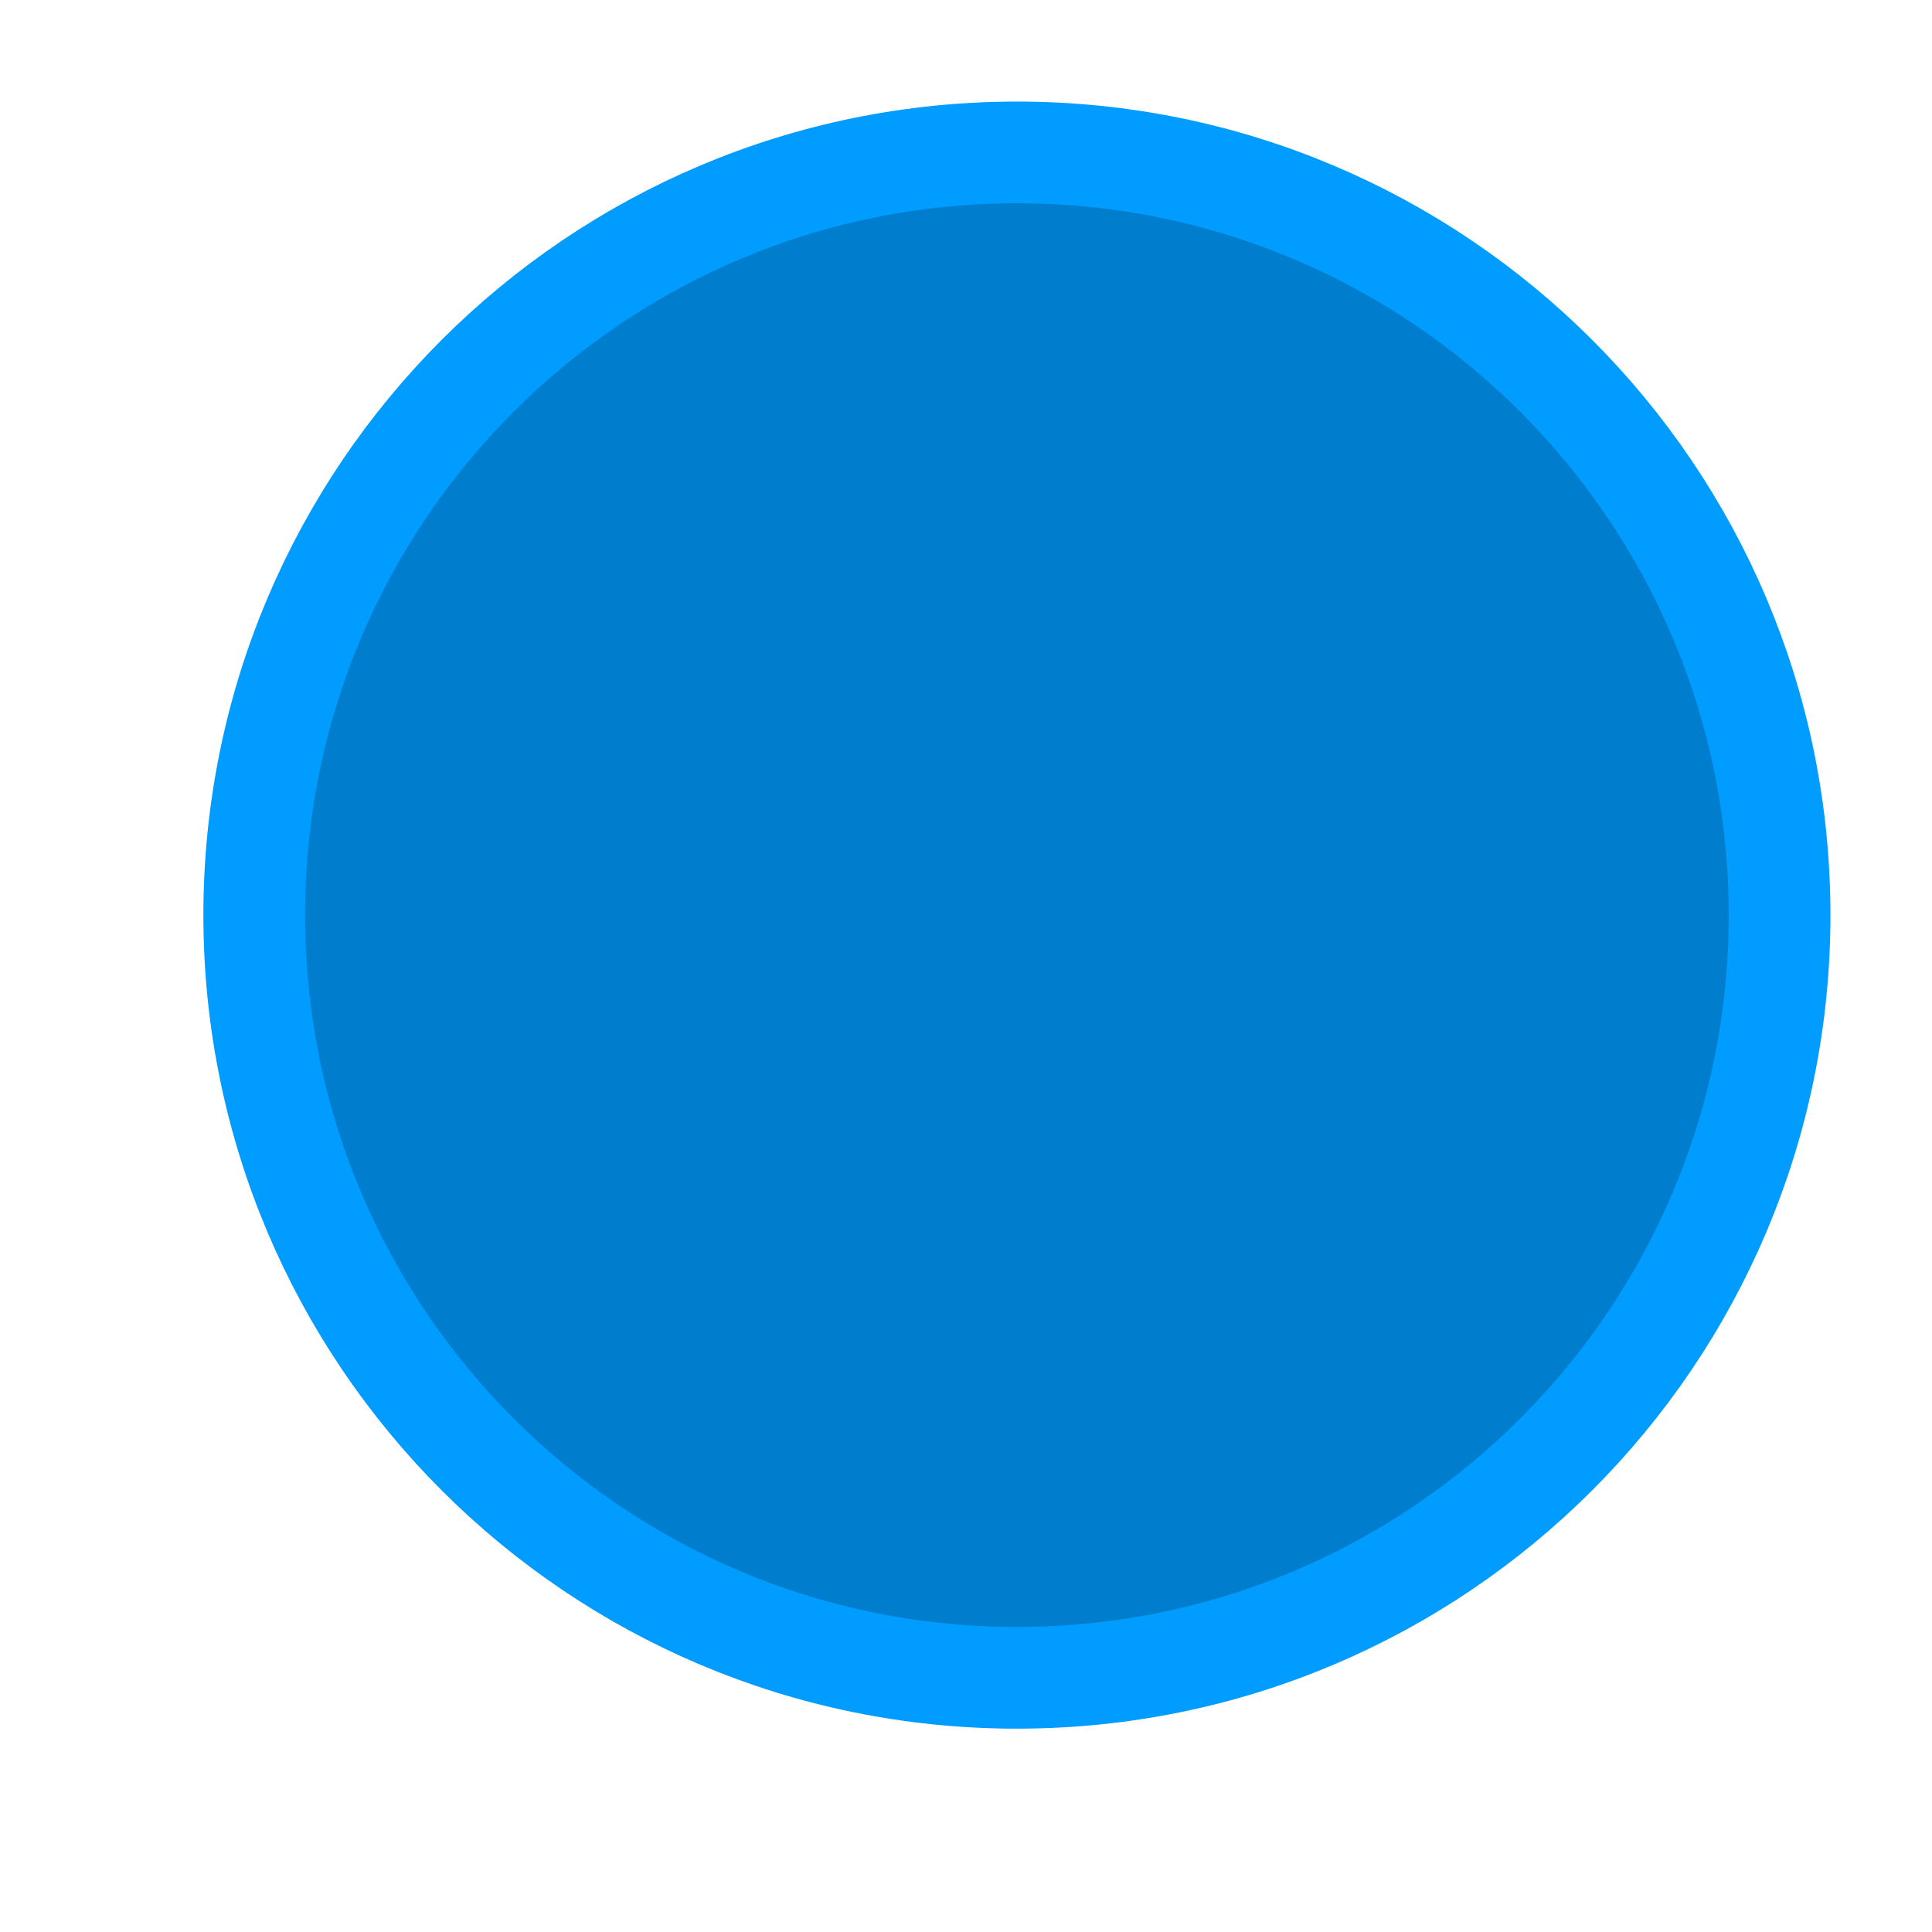
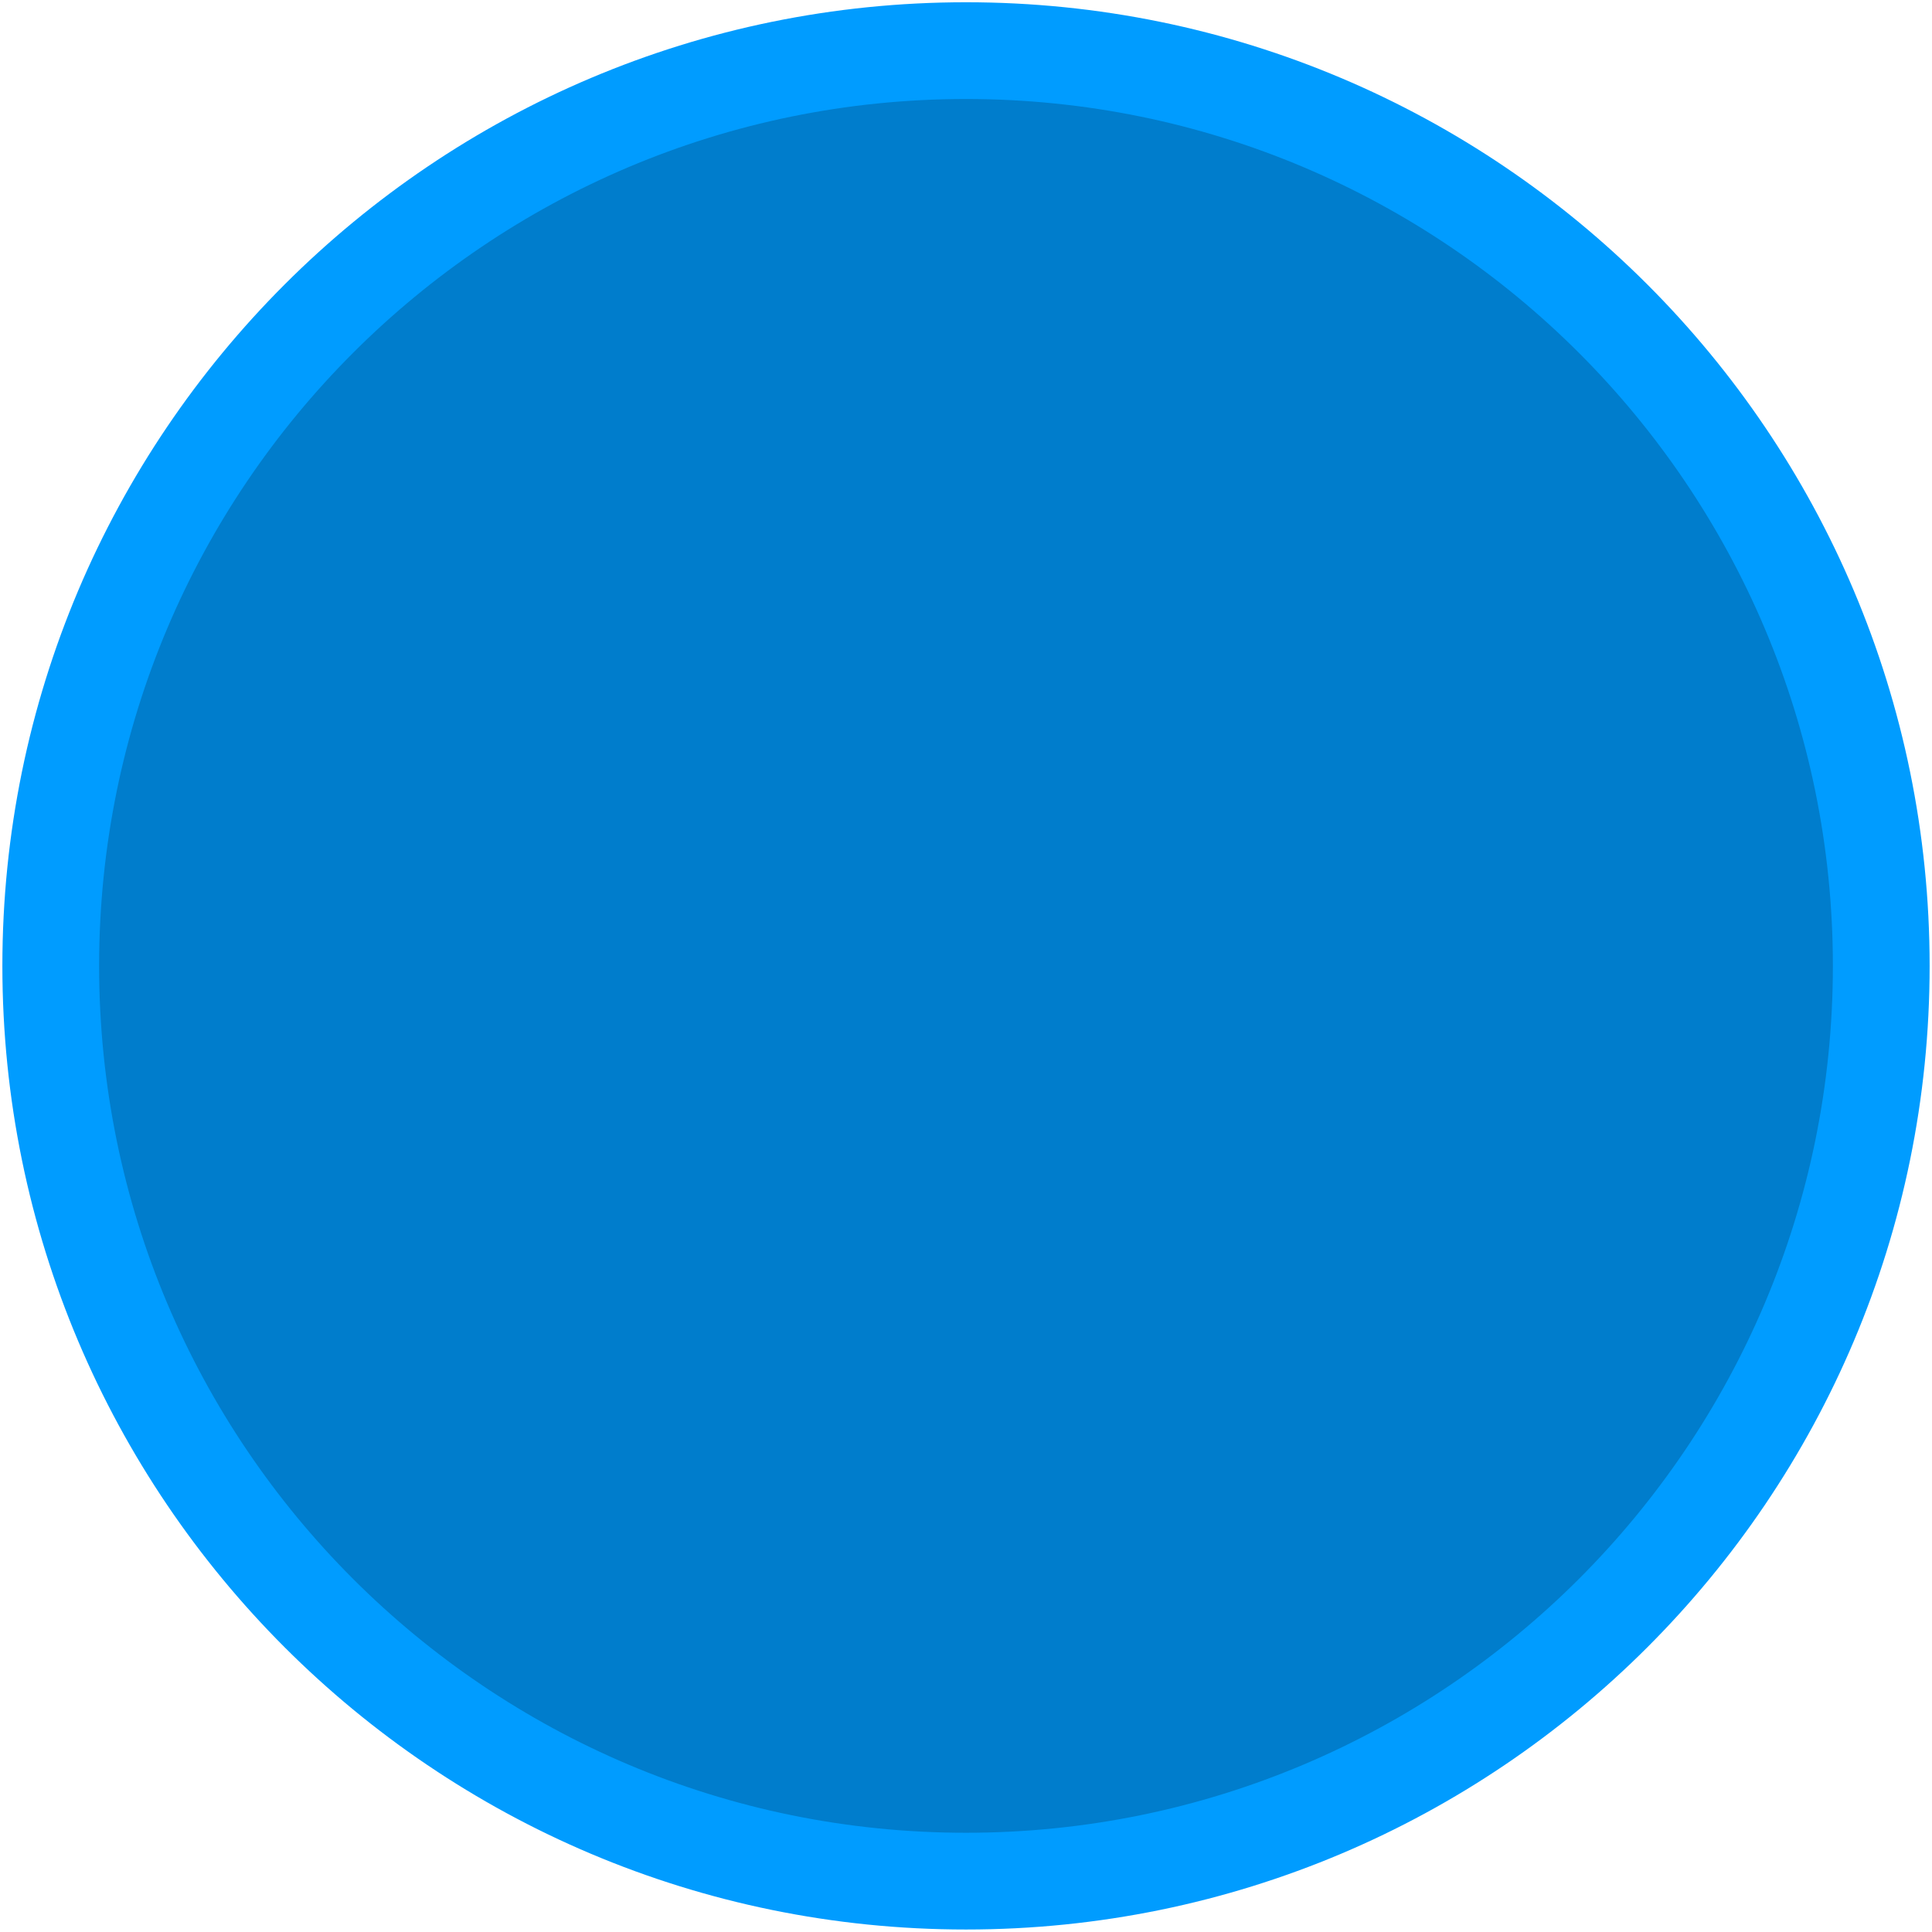
- <svg xmlns="http://www.w3.org/2000/svg" id="svg8" version="1.1" viewBox="0 0 5.027 5.027" height="19" width="19">
+ <svg xmlns="http://www.w3.org/2000/svg" id="svg8" version="1.1" viewBox="0 0 5.292 5.292" height="20" width="20">
  <defs id="defs2" />
-   <g transform="matrix(0.8021109,0,0,0.8021264,0.5235831,-233.728)" id="layer1">
-     <circle r="2.474" cy="294.354" cx="2.646" id="path815" style="opacity:1;fill:#007dcc;fill-opacity:1;stroke:#009cff;stroke-width:0.33;stroke-linecap:round;stroke-linejoin:miter;stroke-miterlimit:4;stroke-dasharray:none;stroke-opacity:1;paint-order:markers fill stroke" />
+   <g transform="translate(0,-291.7083)" id="layer1">
+     <circle cy="294.354" cx="2.646" id="path815" style="opacity:1;fill:#007dcc;fill-opacity:1;stroke:#009cff;stroke-width:0.265;stroke-linecap:round;stroke-linejoin:miter;stroke-miterlimit:4;stroke-dasharray:none;stroke-opacity:1;paint-order:markers fill stroke" r="2.507" />
  </g>
</svg>
